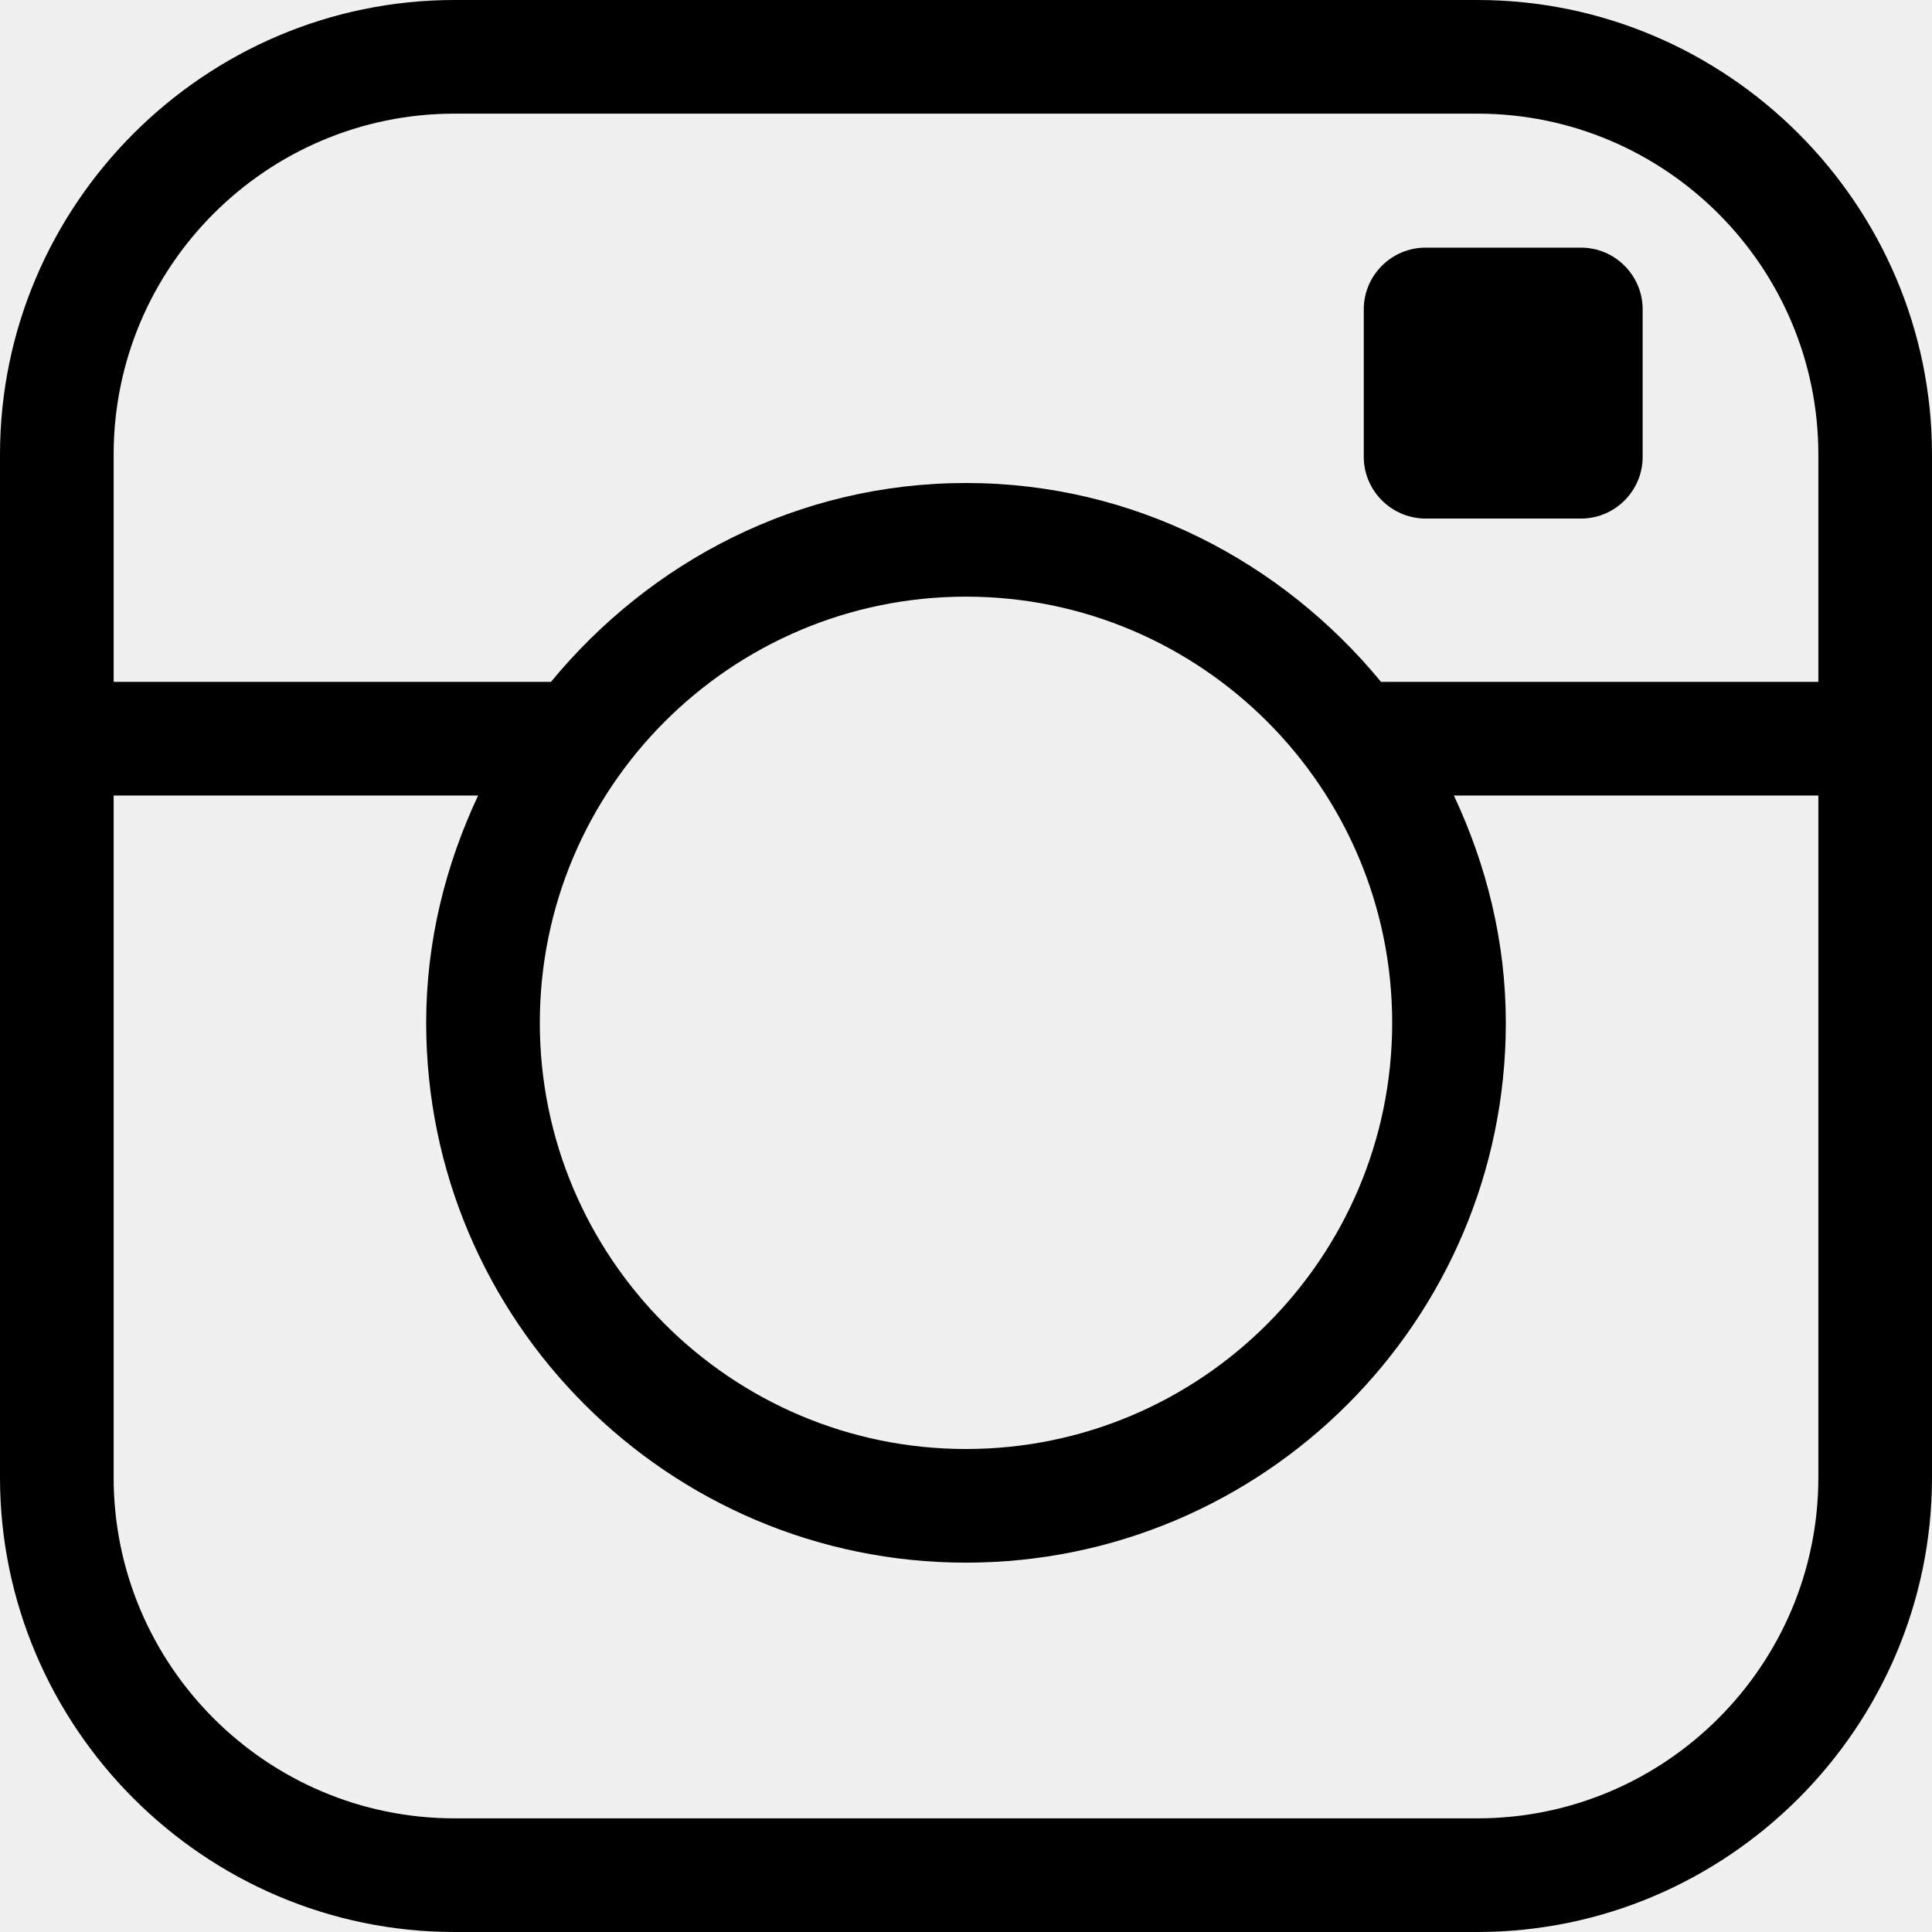
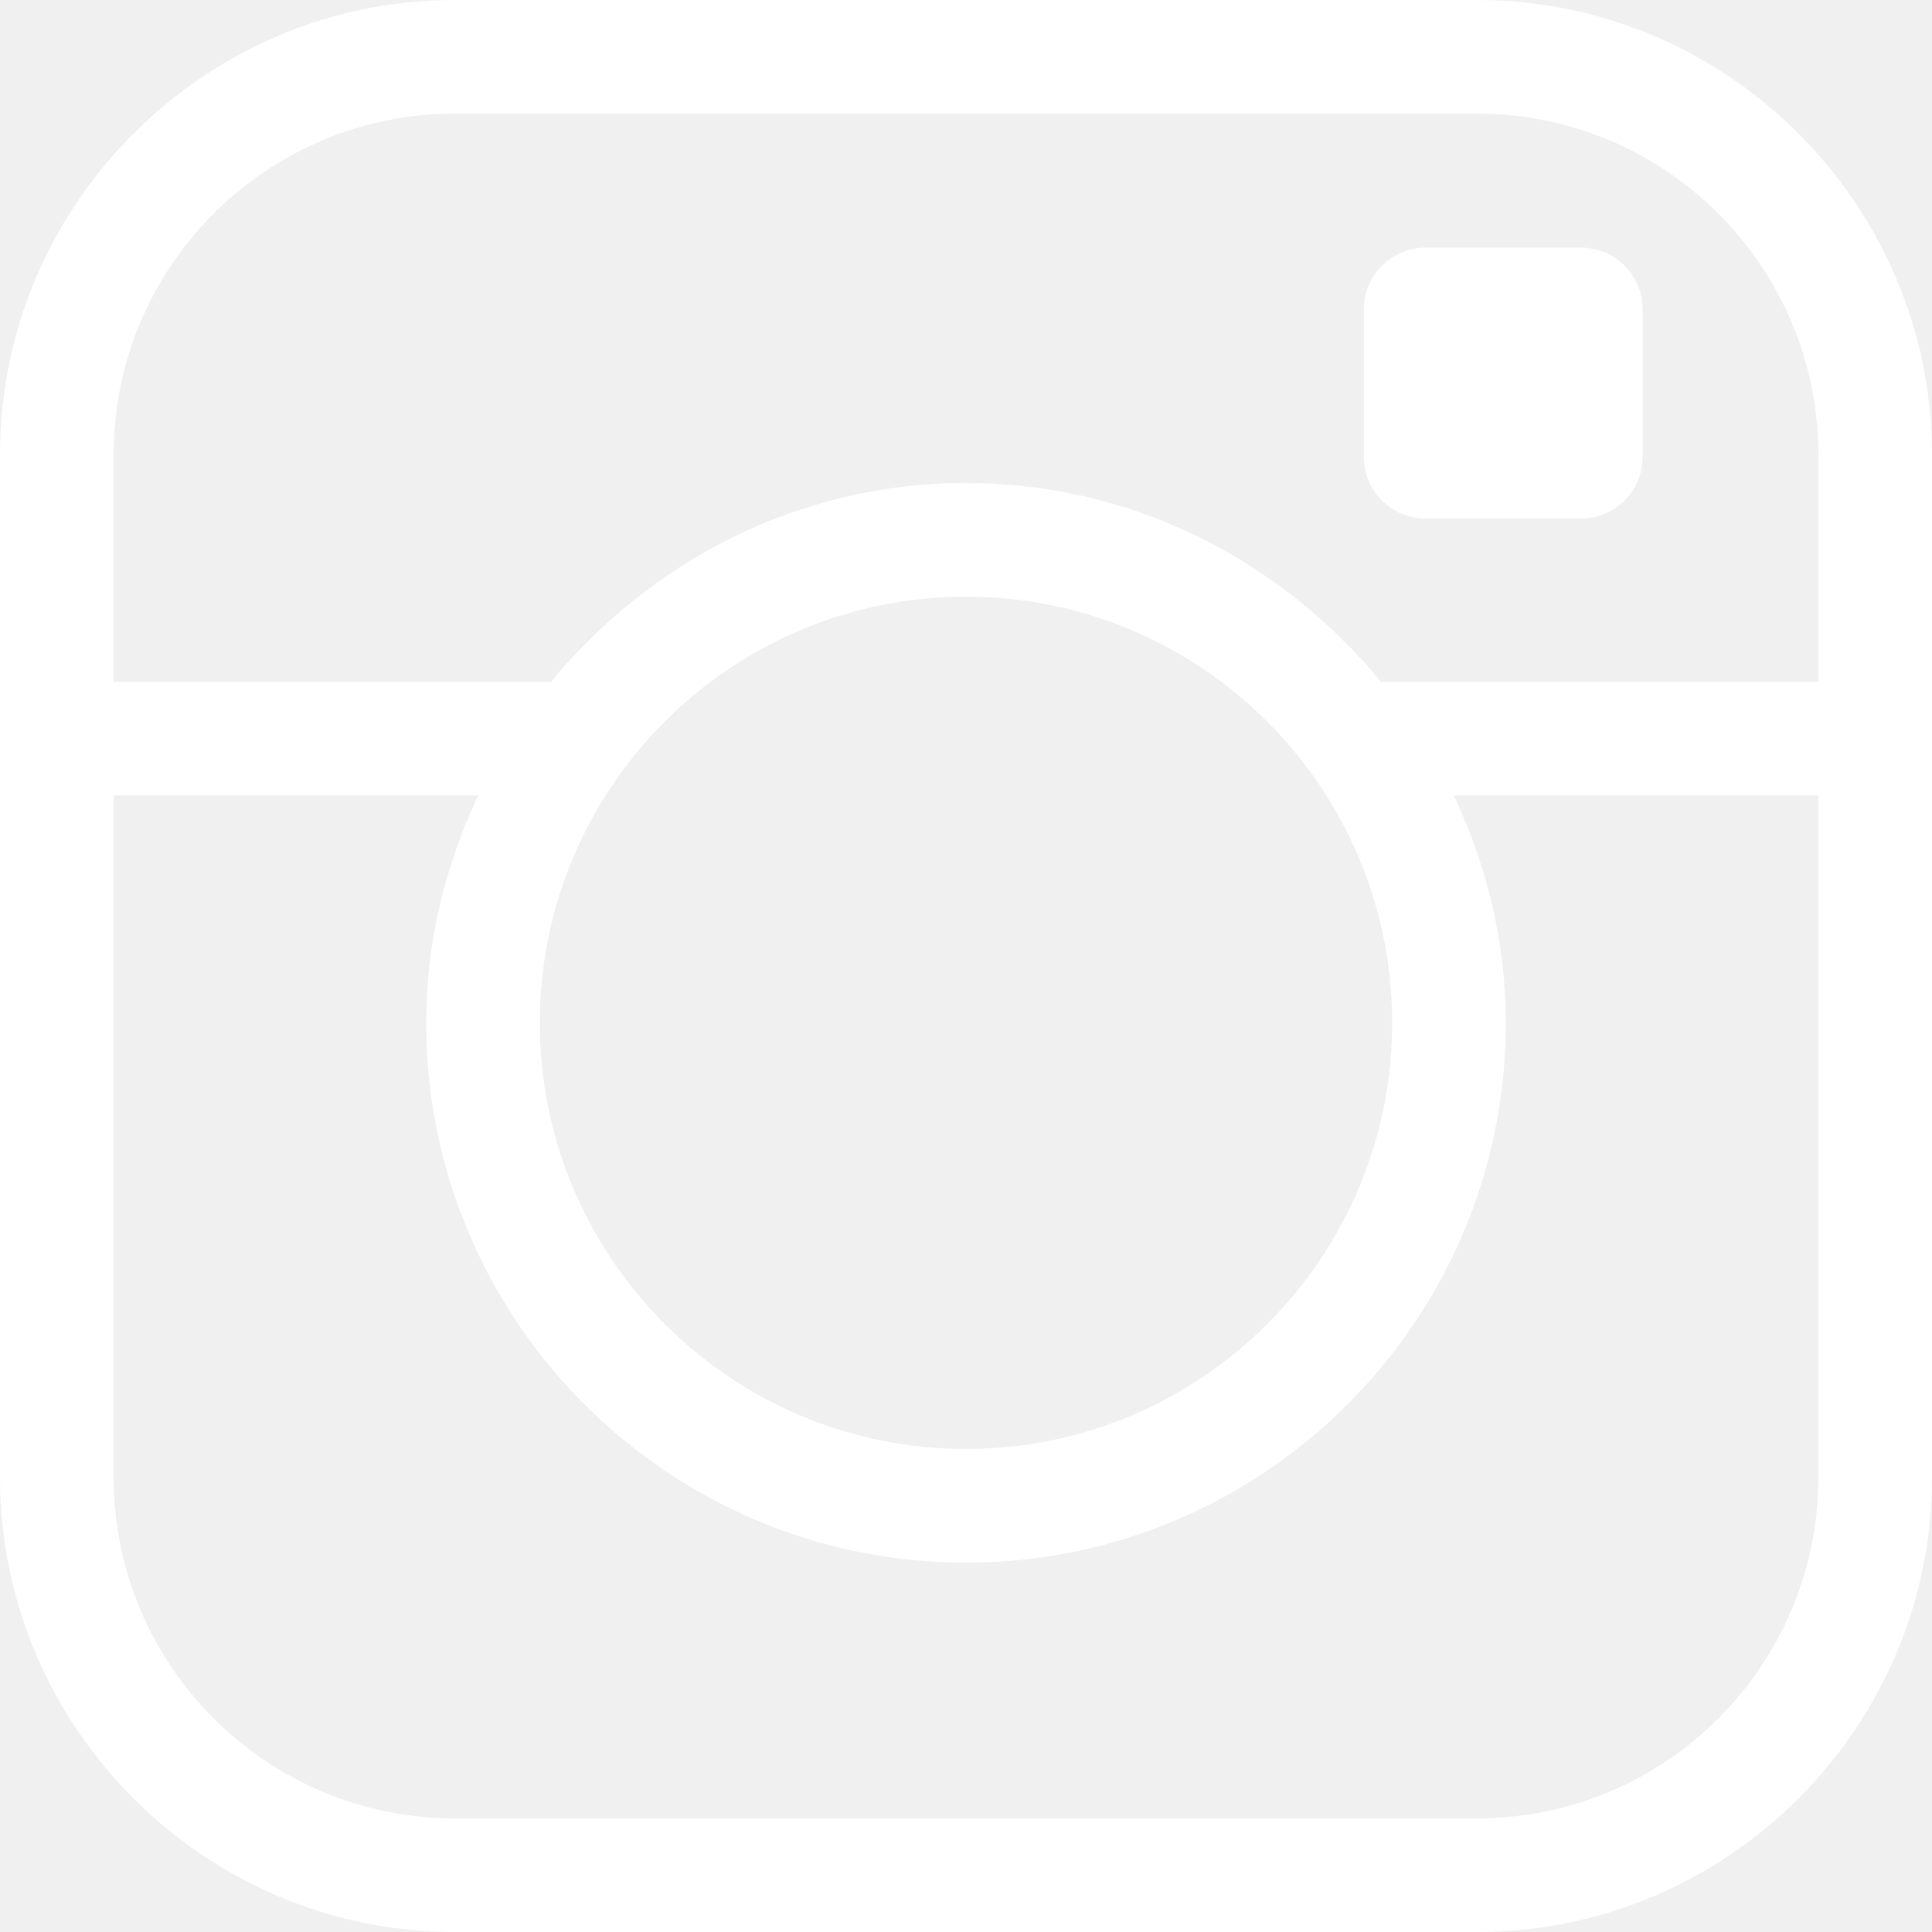
<svg xmlns="http://www.w3.org/2000/svg" version="1.1" width="17" height="17" viewBox="0 0 17 17">
  <g>
</g>
-   <path d="M13 0h-9c-2.2 0-4 1.8-4 4v9c0 2.2 1.8 4 4 4h9c2.2 0 4-1.8 4-4v-9c0-2.2-1.8-4-4-4zM16 13c0 1.654-1.346 3-3 3h-9c-1.654 0-3-1.346-3-3v-6h3.207c-0.286 0.61-0.457 1.283-0.457 2 0 2.619 2.131 4.75 4.75 4.75s4.75-2.131 4.75-4.75c0-0.717-0.171-1.39-0.457-2h3.207v6zM12.25 9c0 2.068-1.682 3.75-3.75 3.75s-3.75-1.682-3.75-3.75 1.682-3.75 3.75-3.75 3.75 1.682 3.75 3.75zM12.152 6c-0.872-1.059-2.176-1.75-3.652-1.75s-2.78 0.691-3.652 1.75h-3.848v-2c0-1.654 1.346-3 3-3h9c1.654 0 3 1.346 3 3v2h-3.848zM14.454 2.722v1.298c0 0.299-0.244 0.543-0.542 0.543h-1.368c-0.3-0.001-0.544-0.245-0.544-0.543v-1.298c0-0.299 0.244-0.543 0.544-0.543h1.368c0.298 0 0.542 0.244 0.542 0.543z" fill="#000000" />
+   <path d="M13 0h-9c-2.2 0-4 1.8-4 4v9c0 2.2 1.8 4 4 4h9c2.2 0 4-1.8 4-4v-9c0-2.2-1.8-4-4-4zM16 13c0 1.654-1.346 3-3 3h-9c-1.654 0-3-1.346-3-3v-6h3.207c-0.286 0.61-0.457 1.283-0.457 2 0 2.619 2.131 4.75 4.75 4.75s4.75-2.131 4.75-4.75c0-0.717-0.171-1.39-0.457-2h3.207v6zM12.25 9c0 2.068-1.682 3.75-3.75 3.75s-3.75-1.682-3.75-3.75 1.682-3.75 3.75-3.75 3.75 1.682 3.75 3.75zM12.152 6c-0.872-1.059-2.176-1.75-3.652-1.75s-2.78 0.691-3.652 1.75h-3.848v-2c0-1.654 1.346-3 3-3h9c1.654 0 3 1.346 3 3v2h-3.848zM14.454 2.722v1.298c0 0.299-0.244 0.543-0.542 0.543h-1.368c-0.3-0.001-0.544-0.245-0.544-0.543v-1.298c0-0.299 0.244-0.543 0.544-0.543h1.368c0.298 0 0.542 0.244 0.542 0.543z" fill="#ffffff" />
</svg>
